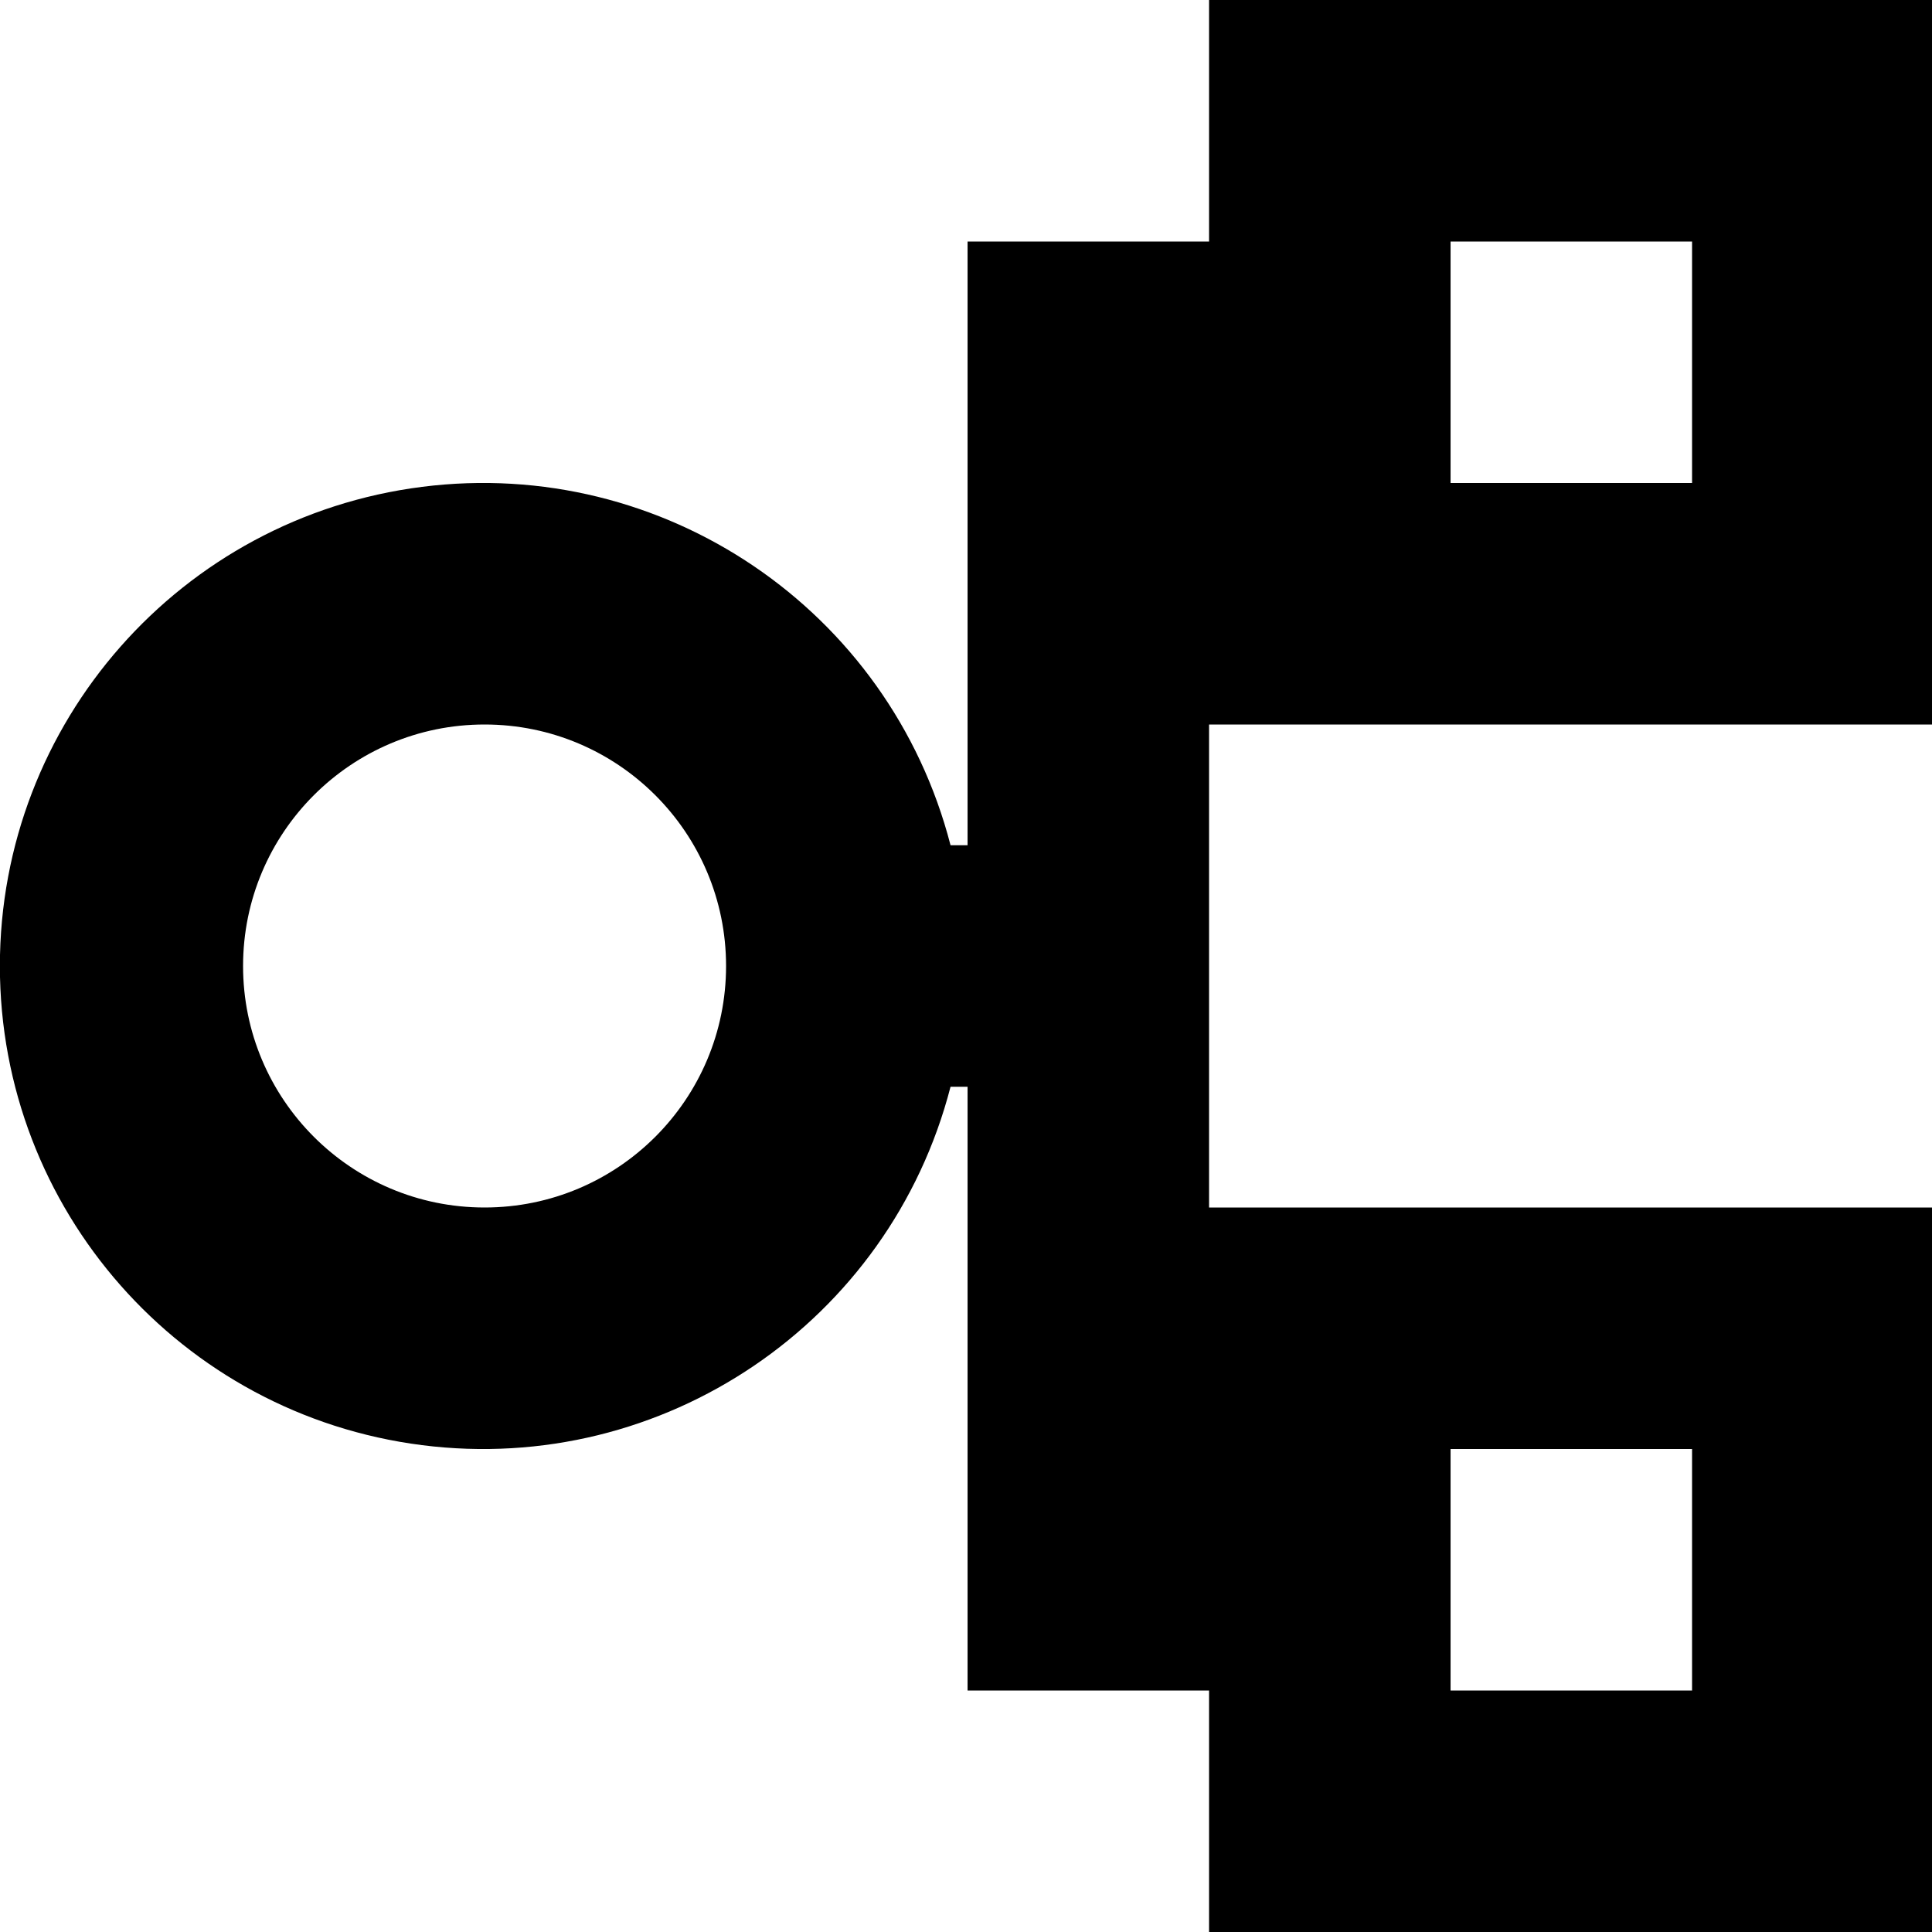
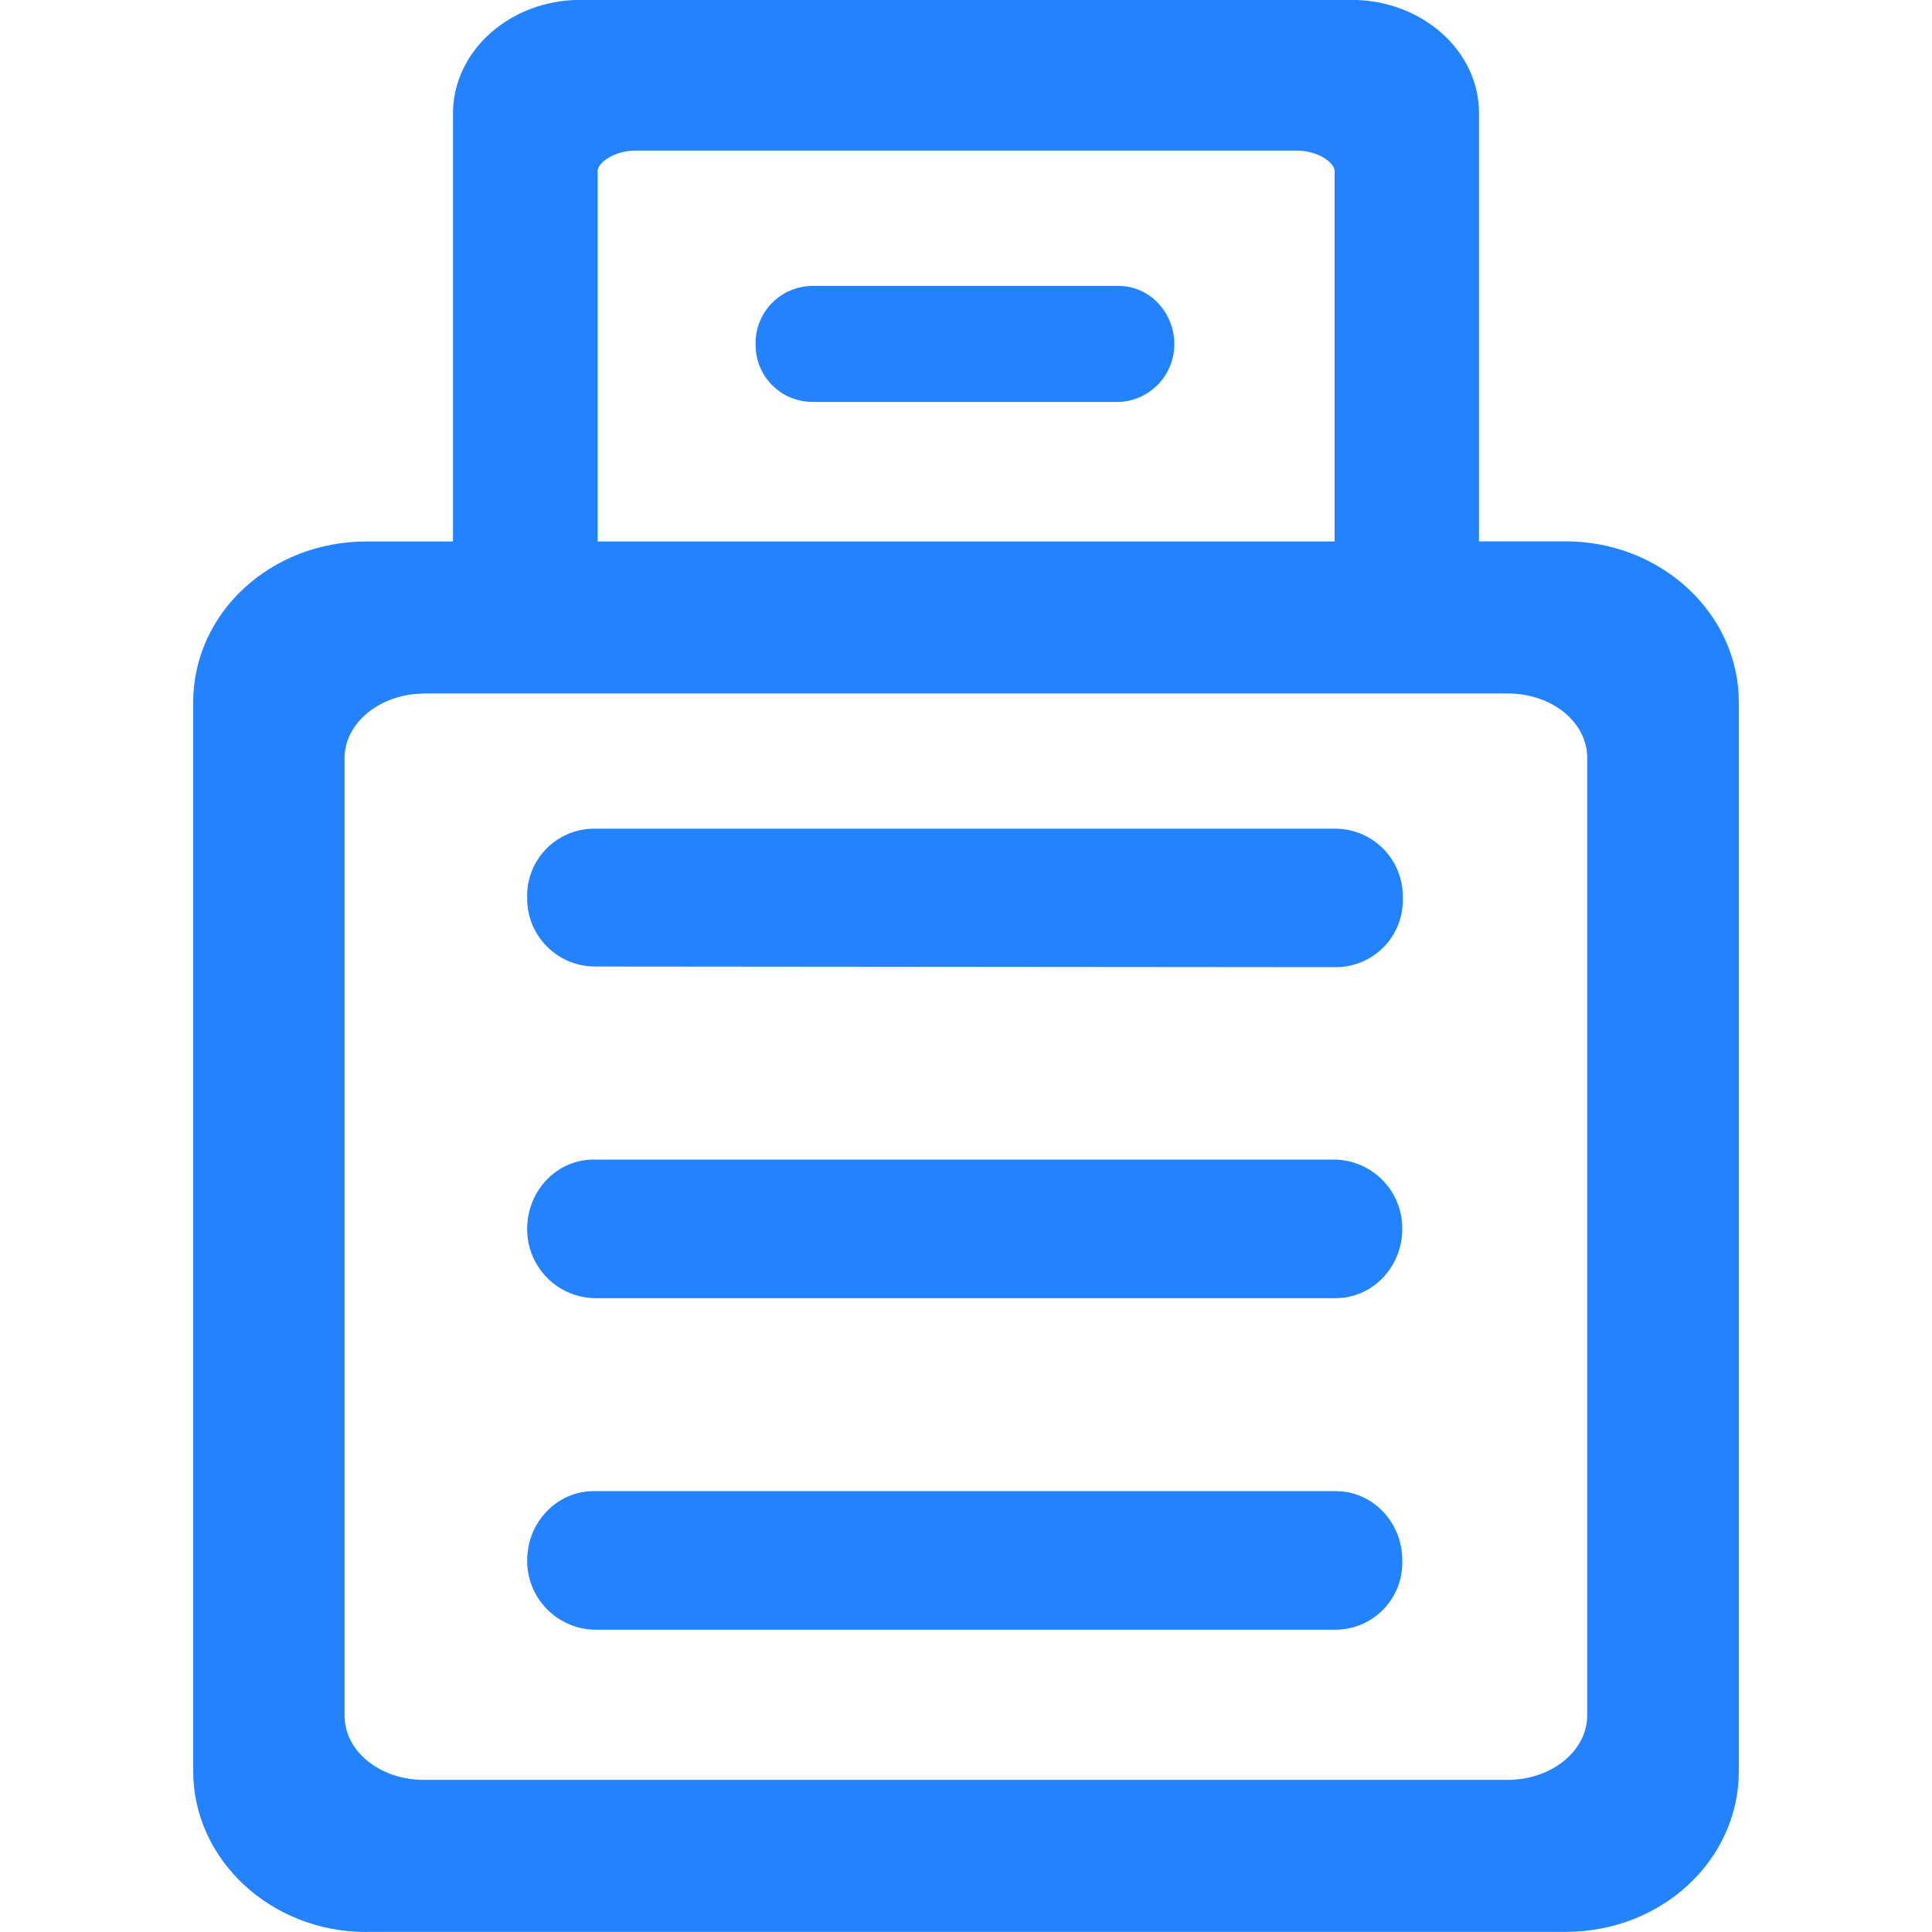
- <svg xmlns="http://www.w3.org/2000/svg" t="1761936022038" class="icon" viewBox="0 0 1024 1024" version="1.1" p-id="7639" width="32" height="32">
-   <path d="M640.831 1024v-128H512.831V576h-9.024a256 256 0 1 1 0-128H512.831V128h128V0h384v384h-384V256v512-128h384v384h-384zM256.831 384a128 128 0 1 0 128 128 128 128 0 0 0-128-128z m512-128h128V128h-128v128z m128 512h-128v128h128v-128z" p-id="7640" />
+ <svg xmlns="http://www.w3.org/2000/svg" t="1784997311640" class="icon" viewBox="0 0 1024 1024" version="1.1" p-id="198523" width="200" height="200">
+   <path d="M314.709 863.778a36.523 36.523 0 0 1-35.294-36.727c0-9.762 3.686-19.115 10.308-25.941a34.543 34.543 0 0 1 24.917-10.786h393.353c19.388 0 35.226 16.384 35.226 36.591v0.137a35.499 35.499 0 0 1-35.226 36.727H314.641z m0-175.718a36.523 36.523 0 0 1-35.294-36.727c0-20.275 15.701-36.727 35.157-36.727h393.421a36.454 36.454 0 0 1 35.226 36.727c0 20.207-15.701 36.659-35.157 36.727H314.641z m0-175.787a35.977 35.977 0 0 1-35.294-36.386 35.499 35.499 0 0 1 35.226-36.659h393.353a35.84 35.84 0 0 1 35.499 36.181v0.478a35.499 35.499 0 0 1-35.226 36.727l-393.626-0.341zM194.15 1024C143.36 1024 102.4 985.498 102.4 938.803v-566.613c0-47.241 40.96-85.197 91.819-85.197h45.875V60.075c0-32.905 30.037-60.143 67.584-60.143h408.576c37.069 0 67.652 26.624 67.652 60.075v226.918h45.875c50.859 0 91.819 38.502 91.819 85.197v566.613c0 47.241-40.96 85.197-91.819 85.197h-635.563z m30.72-656.384c-23.484 0-42.257 15.565-42.257 34.133v507.494c0 19.046 18.773 34.133 42.189 34.133h574.259c23.415 0 42.189-15.497 42.189-34.133V401.681c0-18.978-18.773-34.133-42.189-34.133H224.87z m482.509-80.623V90.59c0-4.096-8.397-10.786-20.207-10.786H336.964c-11.81 0-20.207 6.69-20.207 10.786v196.403h390.69zM431.445 212.992a30.037 30.037 0 0 1-30.925-29.286 30.31 30.31 0 0 1 30.925-32.154h161.382c7.851 0 15.36 3.209 20.89 9.011a31.403 31.403 0 0 1 8.67 21.777 30.583 30.583 0 0 1-29.559 30.72H431.445z" fill="#2383FF" p-id="198524" />
</svg>
